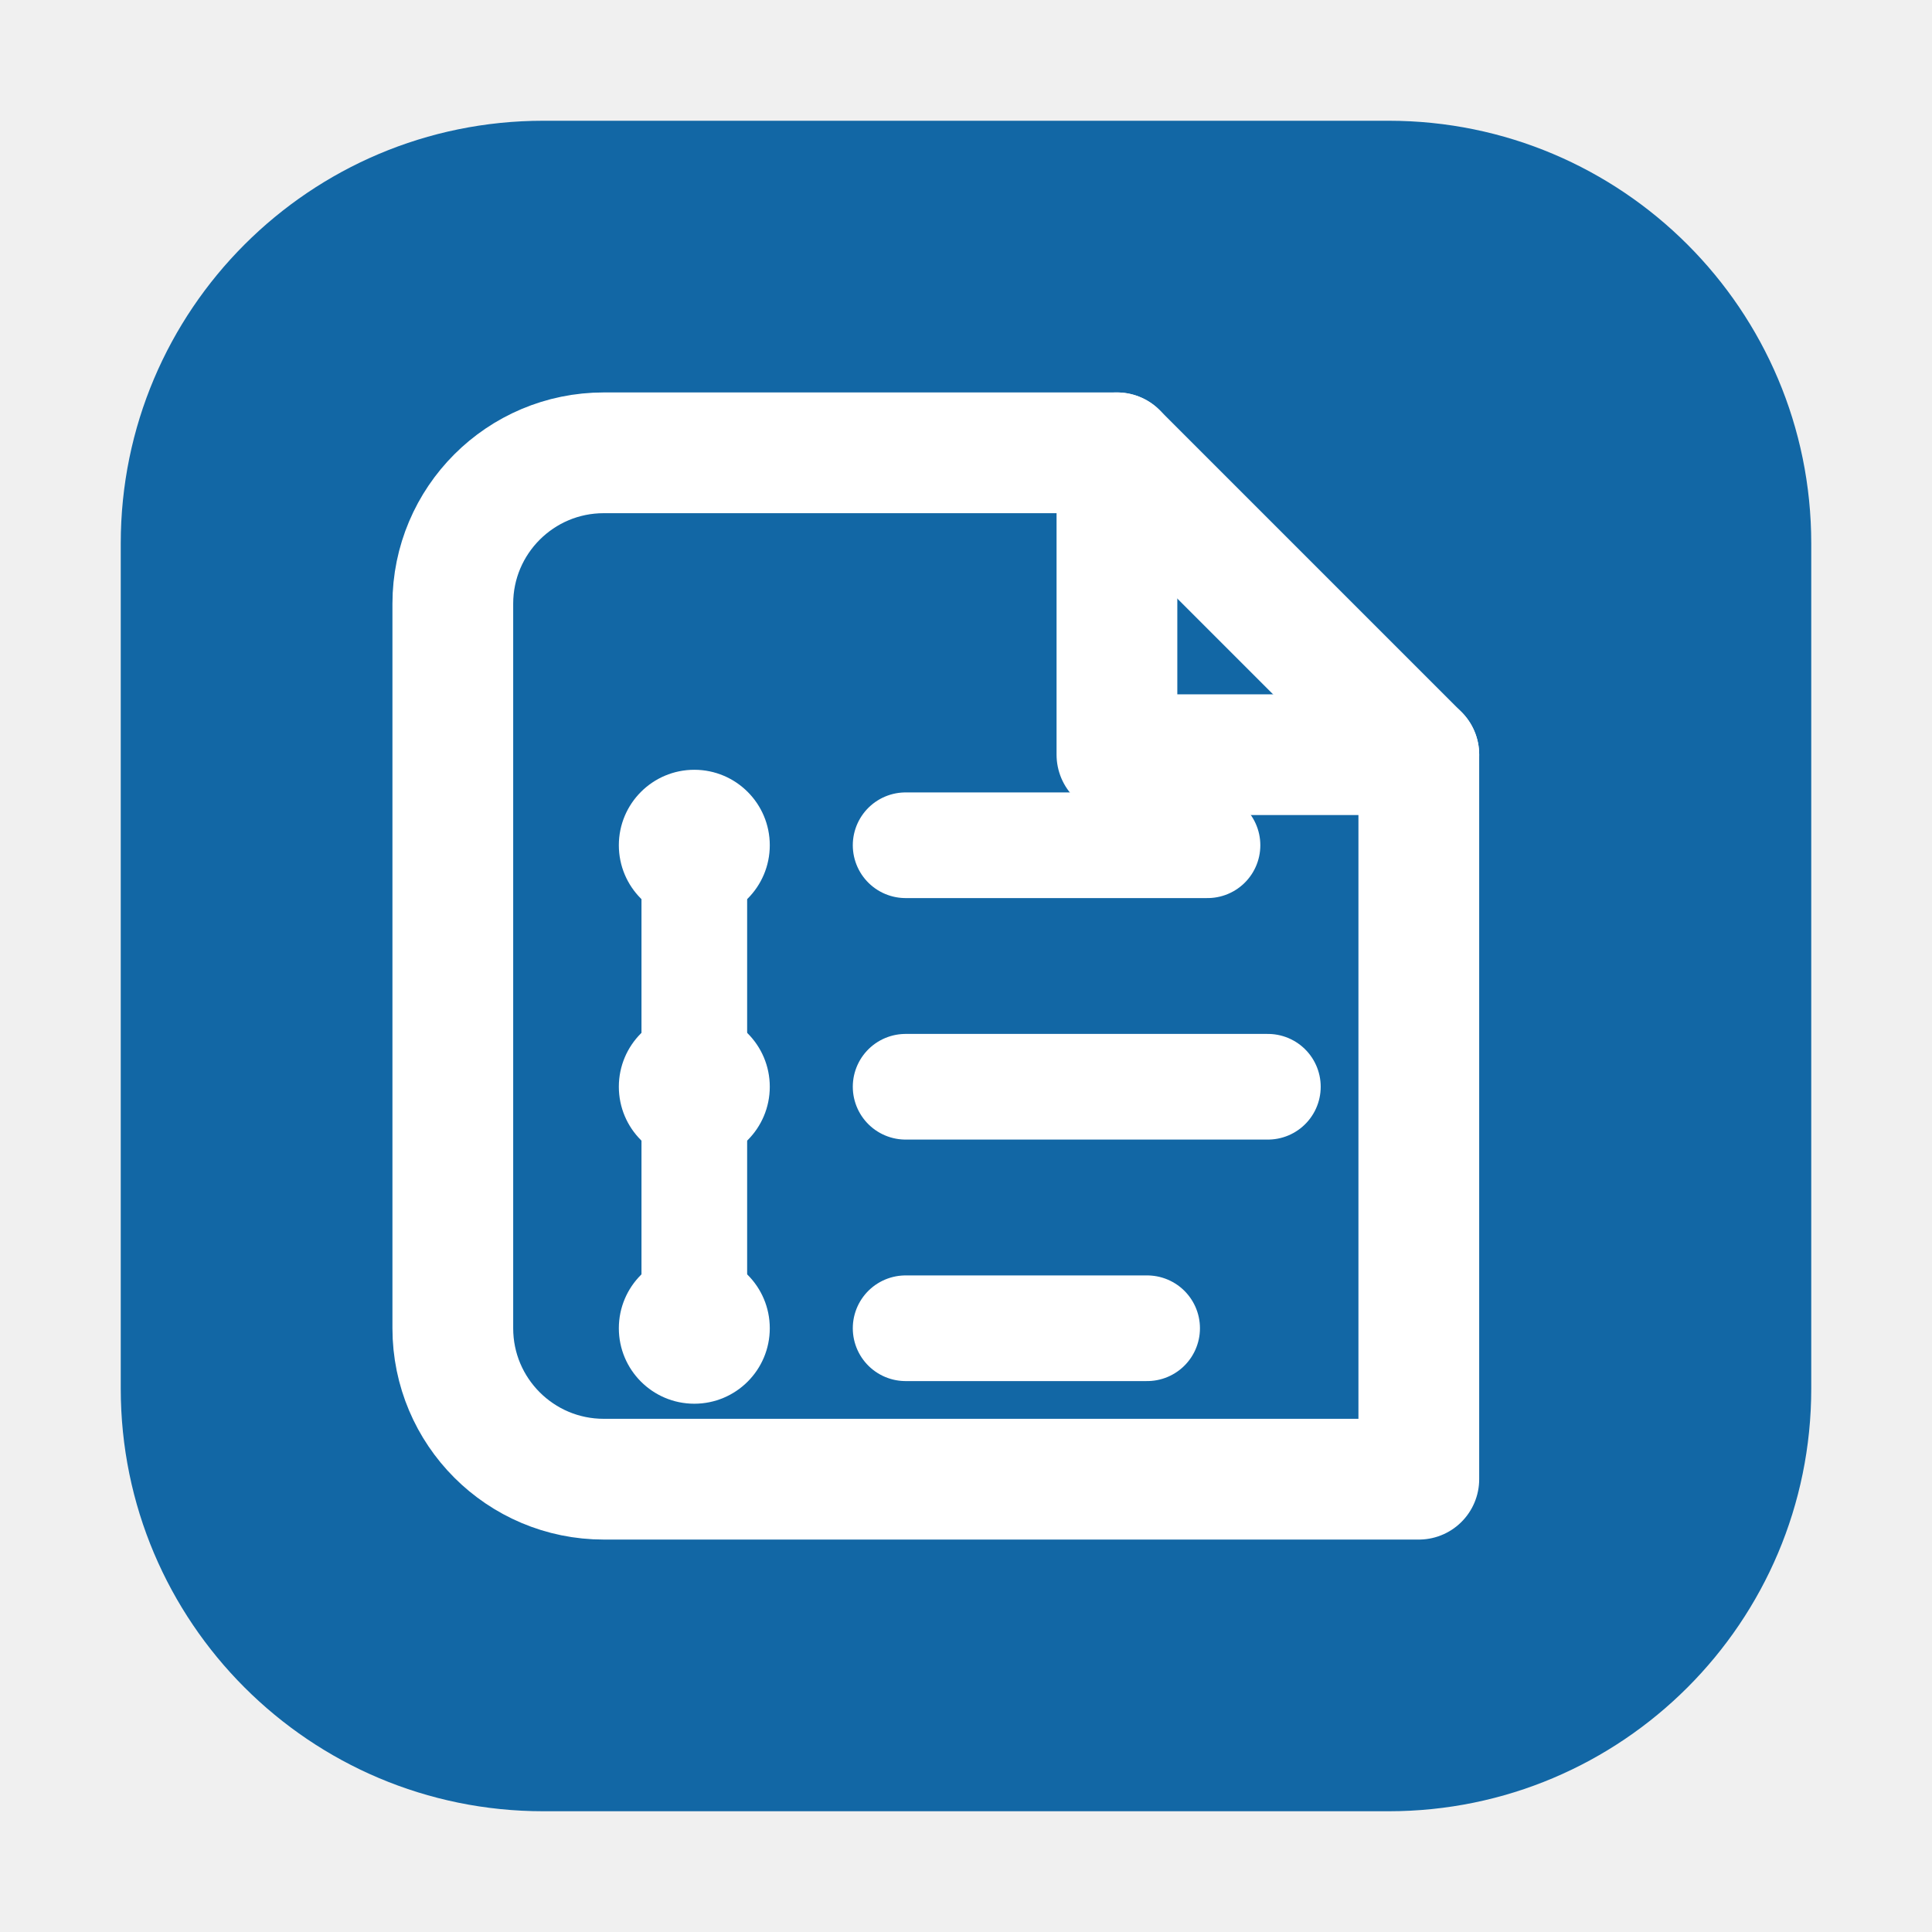
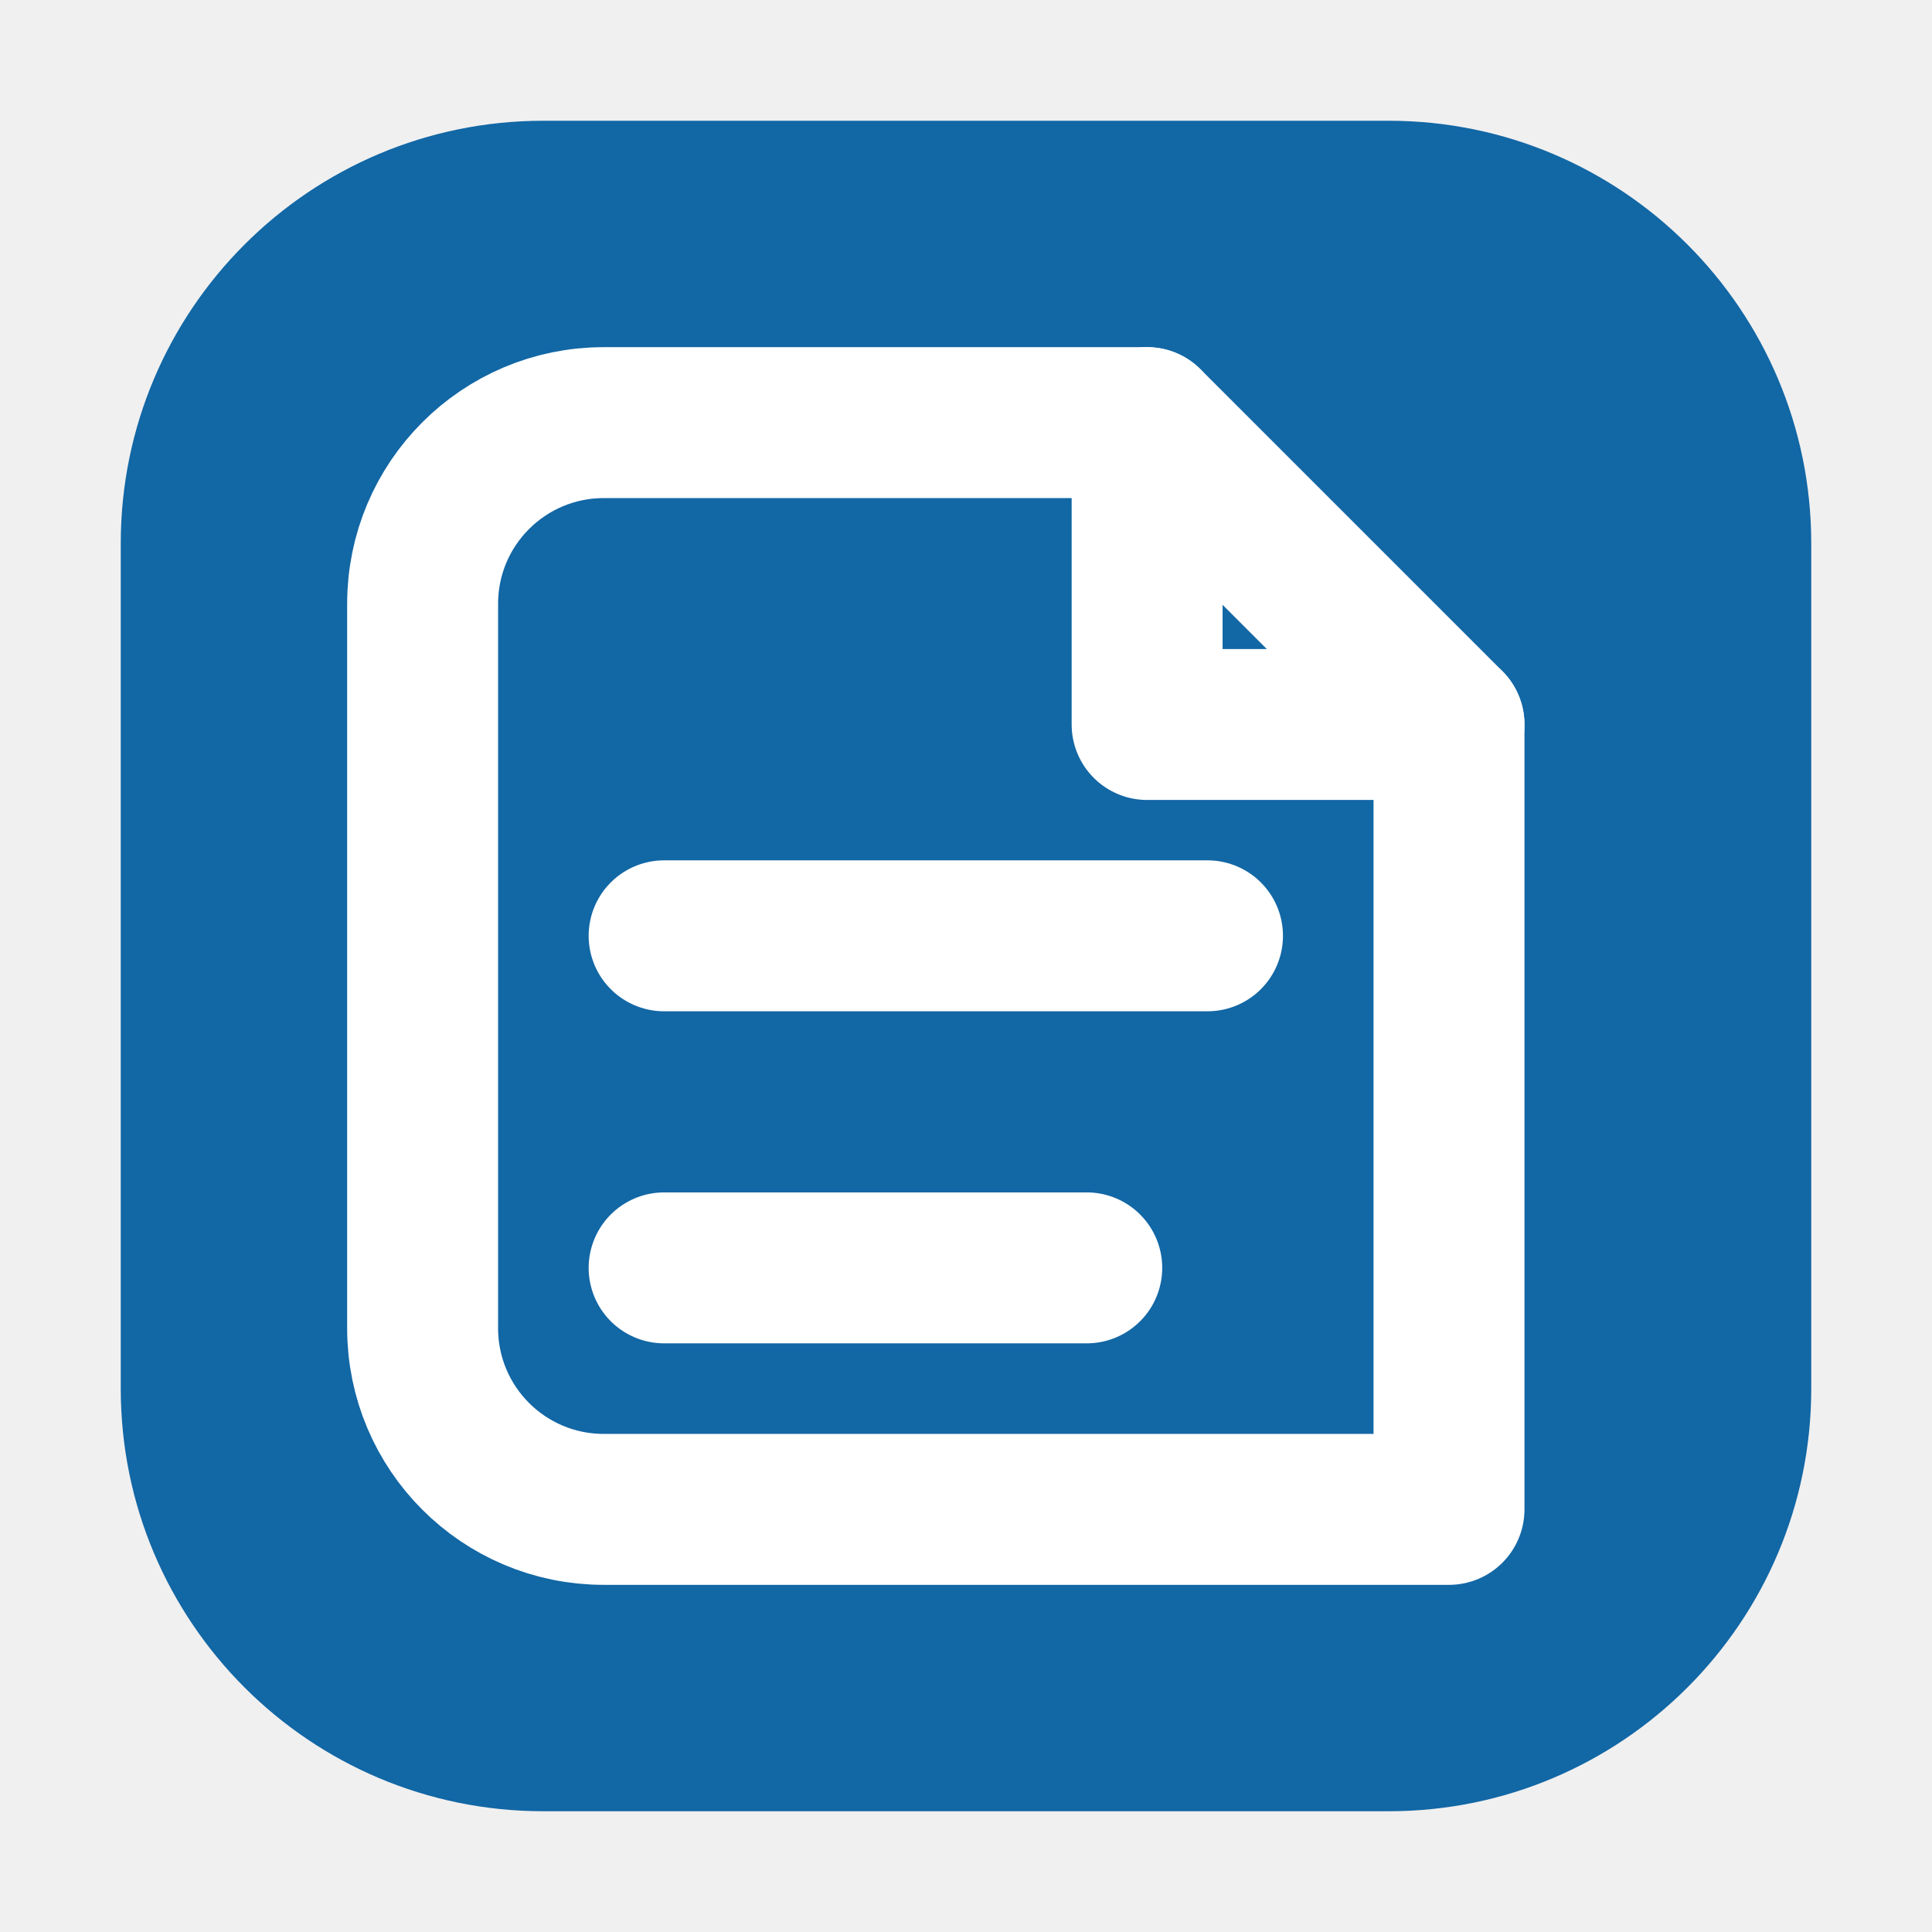
<svg xmlns="http://www.w3.org/2000/svg" viewBox="0 0 64 64" role="img" aria-labelledby="title desc">
  <rect x="4" y="4" width="56" height="56" rx="14" fill="#1267A5" />
-   <path d="M20 15h17l10 10v24H20a5 5 0 0 1-5-5V20a5 5 0 0 1 5-5Z" fill="none" stroke="#FFFFFF" stroke-width="4" stroke-linecap="round" stroke-linejoin="round" />
-   <path d="M37 15v10h10" fill="none" stroke="#FFFFFF" stroke-width="4" stroke-linecap="round" stroke-linejoin="round" />
-   <path d="M23 28v16" fill="none" stroke="#FFFFFF" stroke-width="3.5" stroke-linecap="round" />
-   <circle cx="23" cy="28" r="2.5" fill="#FFFFFF" />
-   <circle cx="23" cy="36" r="2.5" fill="#FFFFFF" />
-   <circle cx="23" cy="44" r="2.5" fill="#FFFFFF" />
-   <path d="M30 28h10M30 36h12M30 44h8" fill="none" stroke="#FFFFFF" stroke-width="3.5" stroke-linecap="round" />
+   <path d="M20 14h18l10 10v26H20a6 6 0 0 1-6-6V20a6 6 0 0 1 6-6Z" fill="none" stroke="#FFFFFF" stroke-width="5" stroke-linecap="round" stroke-linejoin="round" />
+   <path d="M38 14v10h10" fill="none" stroke="#FFFFFF" stroke-width="5" stroke-linecap="round" stroke-linejoin="round" />
+   <path d="M22 31h18M22 42h14" fill="none" stroke="#FFFFFF" stroke-width="5" stroke-linecap="round" />
</svg>
